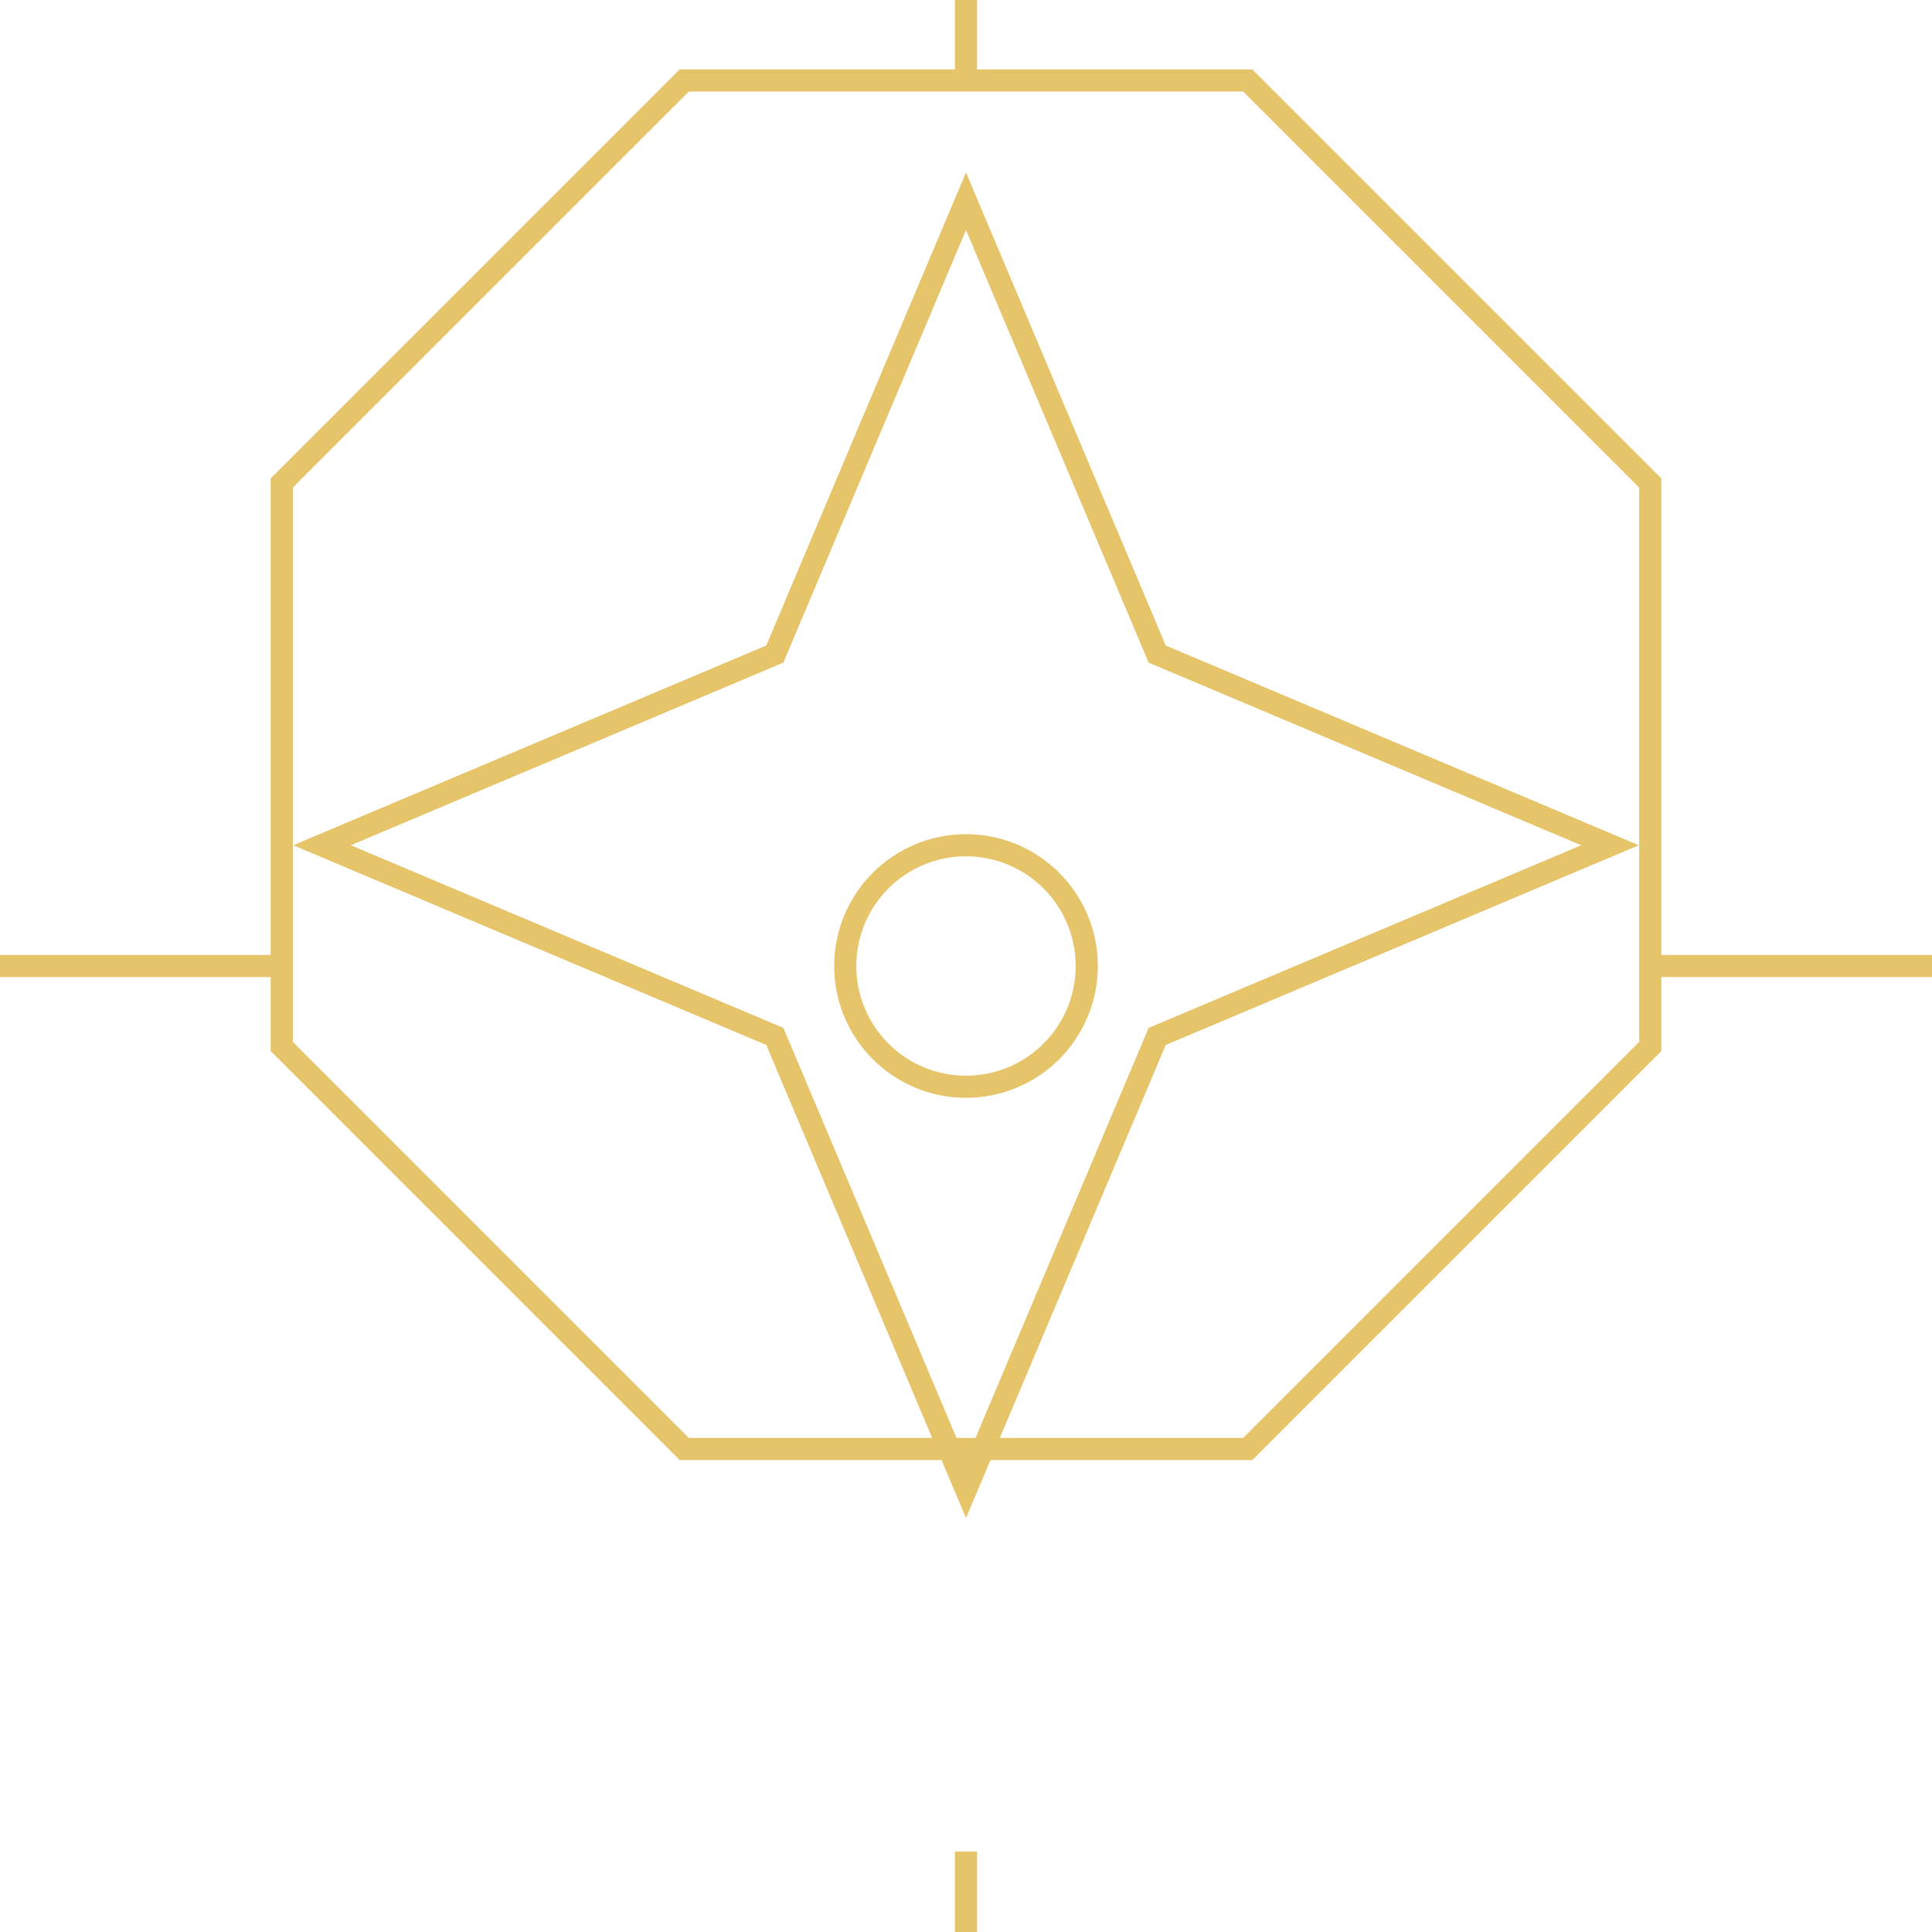
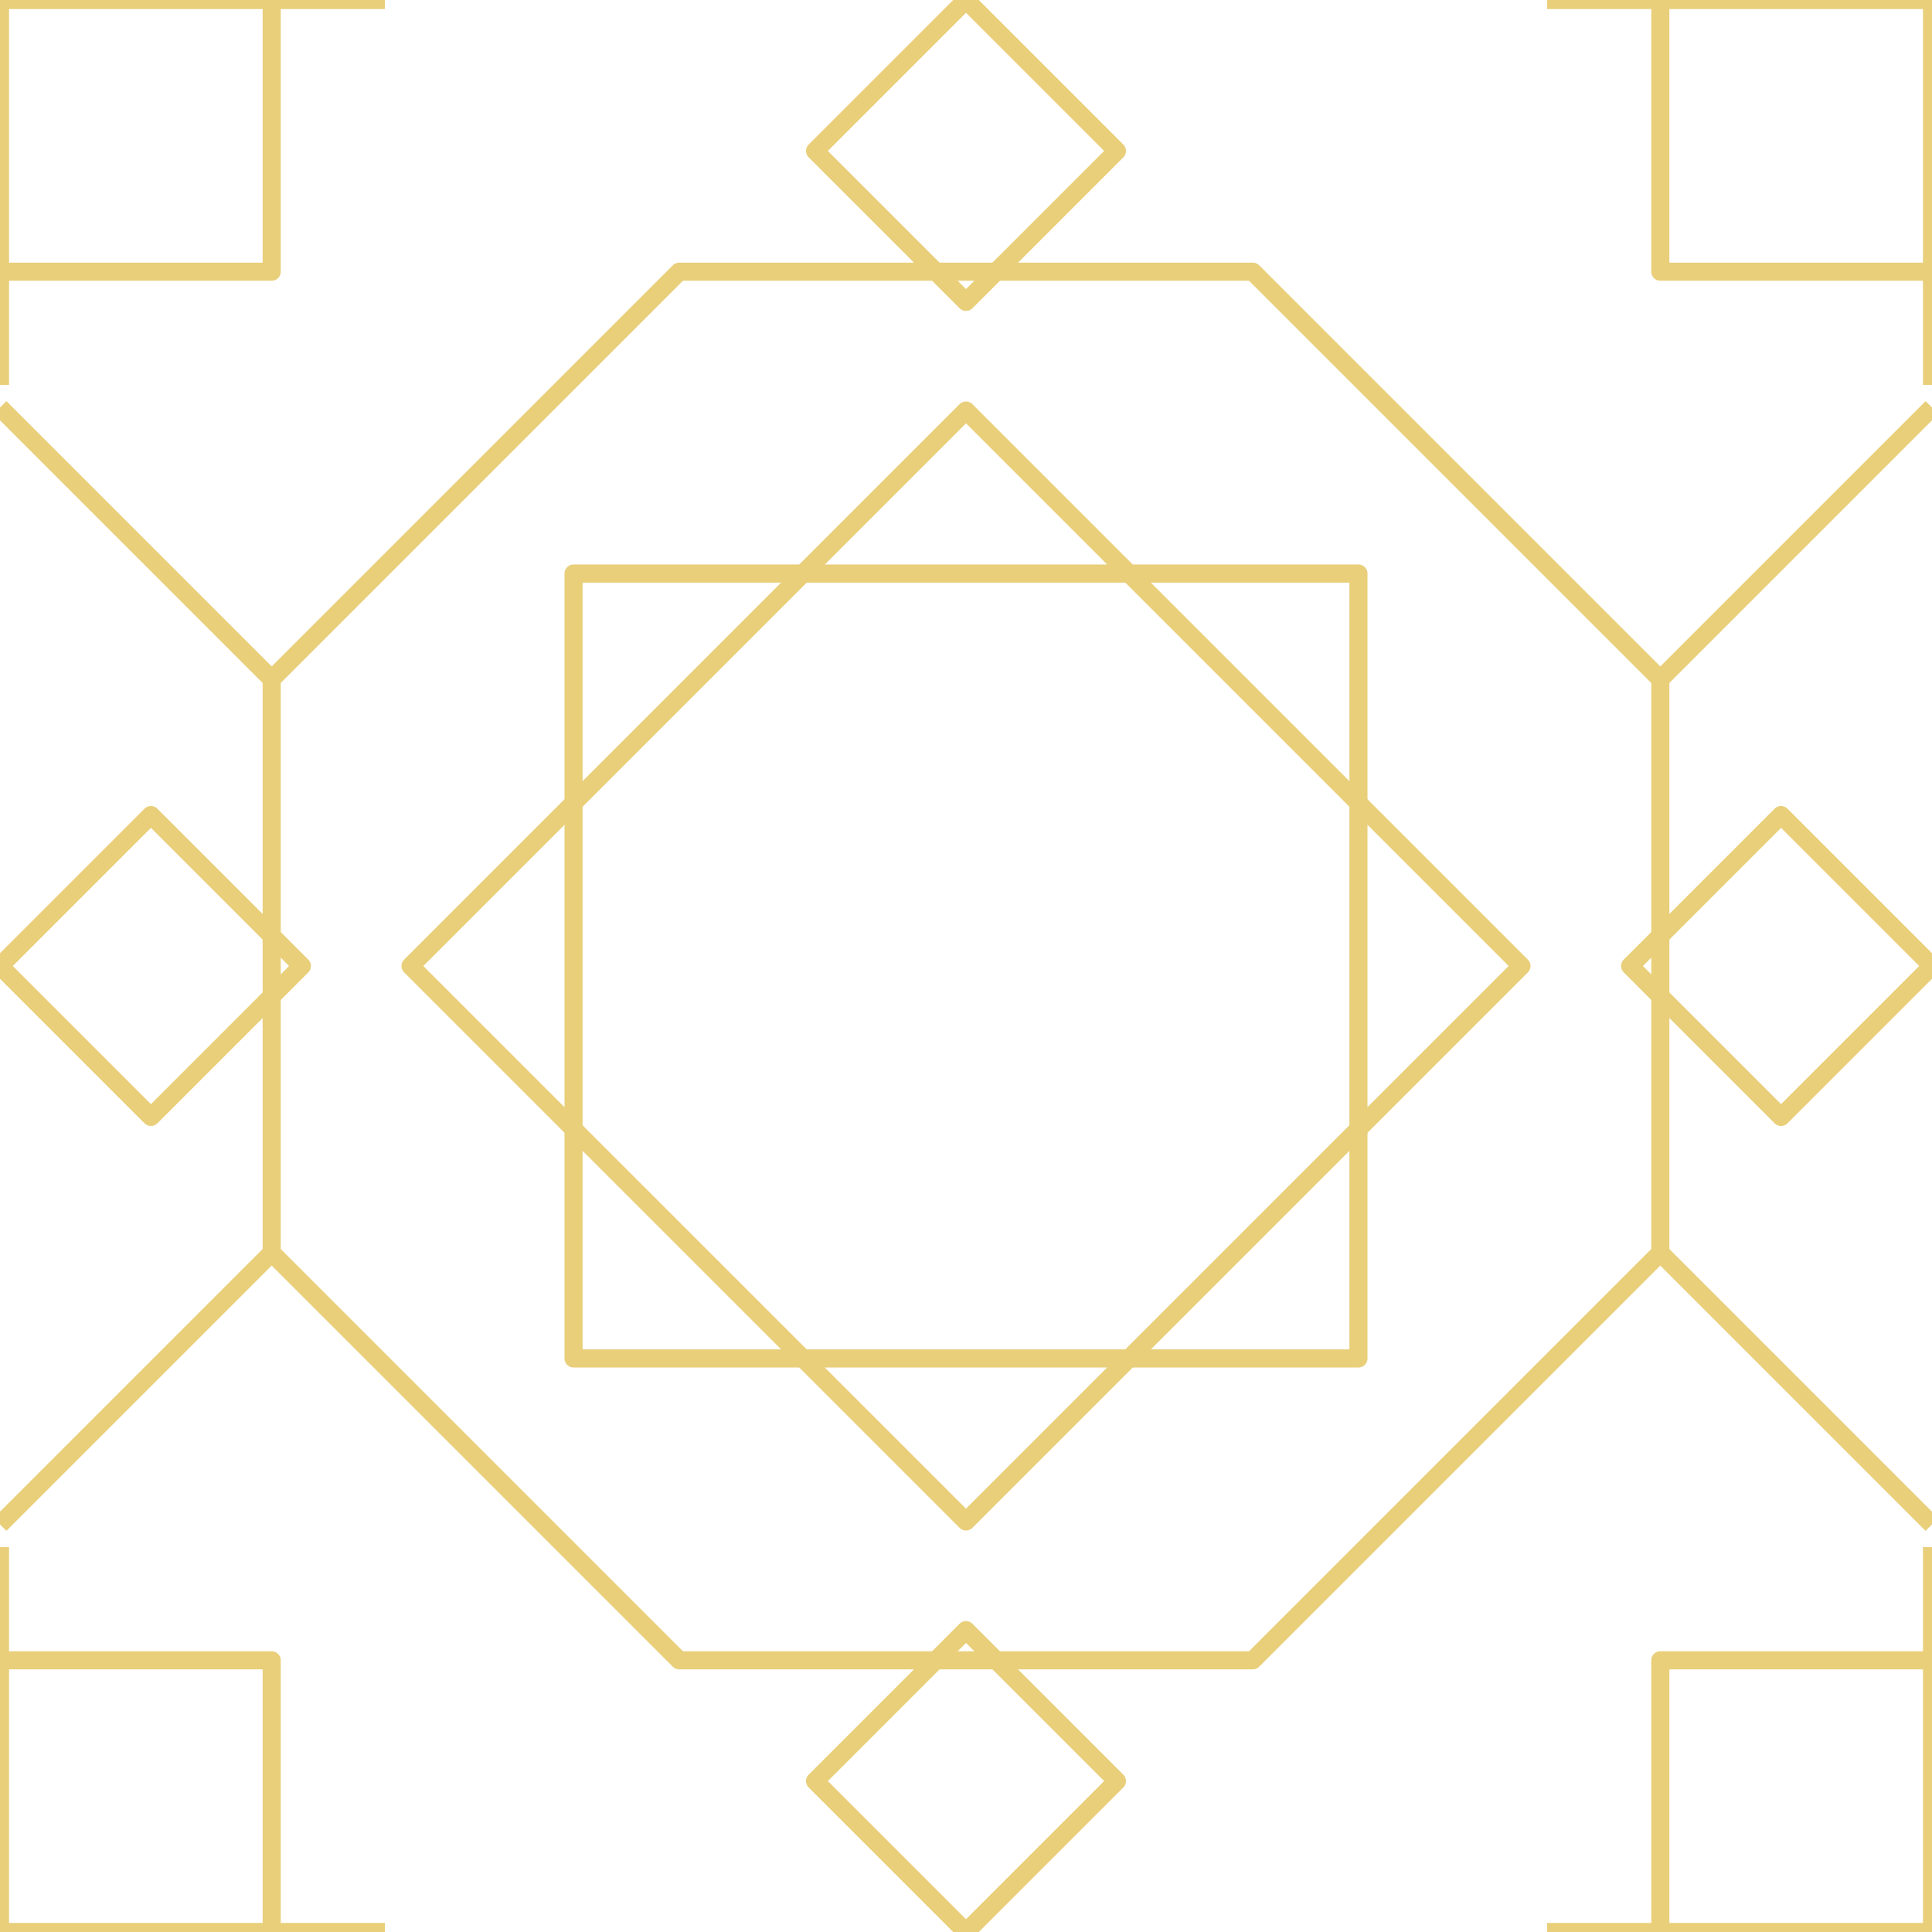
- <svg xmlns="http://www.w3.org/2000/svg" width="96" height="96" viewBox="0 0 96 96" aria-hidden="true">
-   <g fill="none" stroke="#e6c46a" stroke-width="1.1">
-     <path d="M48 10l9.5 22.5L80 42l-22.5 9.5L48 74l-9.5-22.5L16 42l22.5-9.5z" />
-     <path d="M48 10l-9.5 22.5L16 42l22.5 9.5L48 74l9.5-22.5L80 42l-22.5-9.5z" />
-     <path d="M34 4h28l20 20v28l-20 20H34L14 52V24z" />
-     <path d="M0 48h14M82 48h14M48 0v4M48 92v4" />
-     <circle cx="48" cy="48" r="6" />
+ <svg xmlns="http://www.w3.org/2000/svg" width="128" height="128" viewBox="0 0 128 128" aria-hidden="true">
+   <g fill="none" stroke="#e9cf7a" stroke-width="1.2" stroke-linejoin="round">
+     <path d="M38 38h52v52H38z" />
+     <path d="M64 27.2 100.8 64 64 100.8 27.2 64z" />
+     <path d="M45 18h38l27 27v38l-27 27H45L18 83V45z" />
+     <path d="M0 0h18v18H0zM0 0l25.5 0M0 0l0 25.5" />
+     <path d="M128 0h-18v18h18zM128 0l-25.5 0M128 0l0 25.5" />
+     <path d="M0 128h18v-18H0zM0 128l25.5 0M0 128l0-25.5" />
+     <path d="M128 128h-18v-18h18zM128 128l-25.5 0M128 128l0-25.5" />
+     <path d="M64 0l10 10-10 10-10-10z" />
+     <path d="M64 128l10-10-10-10-10 10z" />
+     <path d="M0 64l10 10 10-10-10-10z" />
+     <path d="M128 64l-10 10-10-10 10-10z" />
+     <path d="M18 45 0 27M110 45l18-18M18 83 0 101M110 83l18 18" />
  </g>
</svg>
